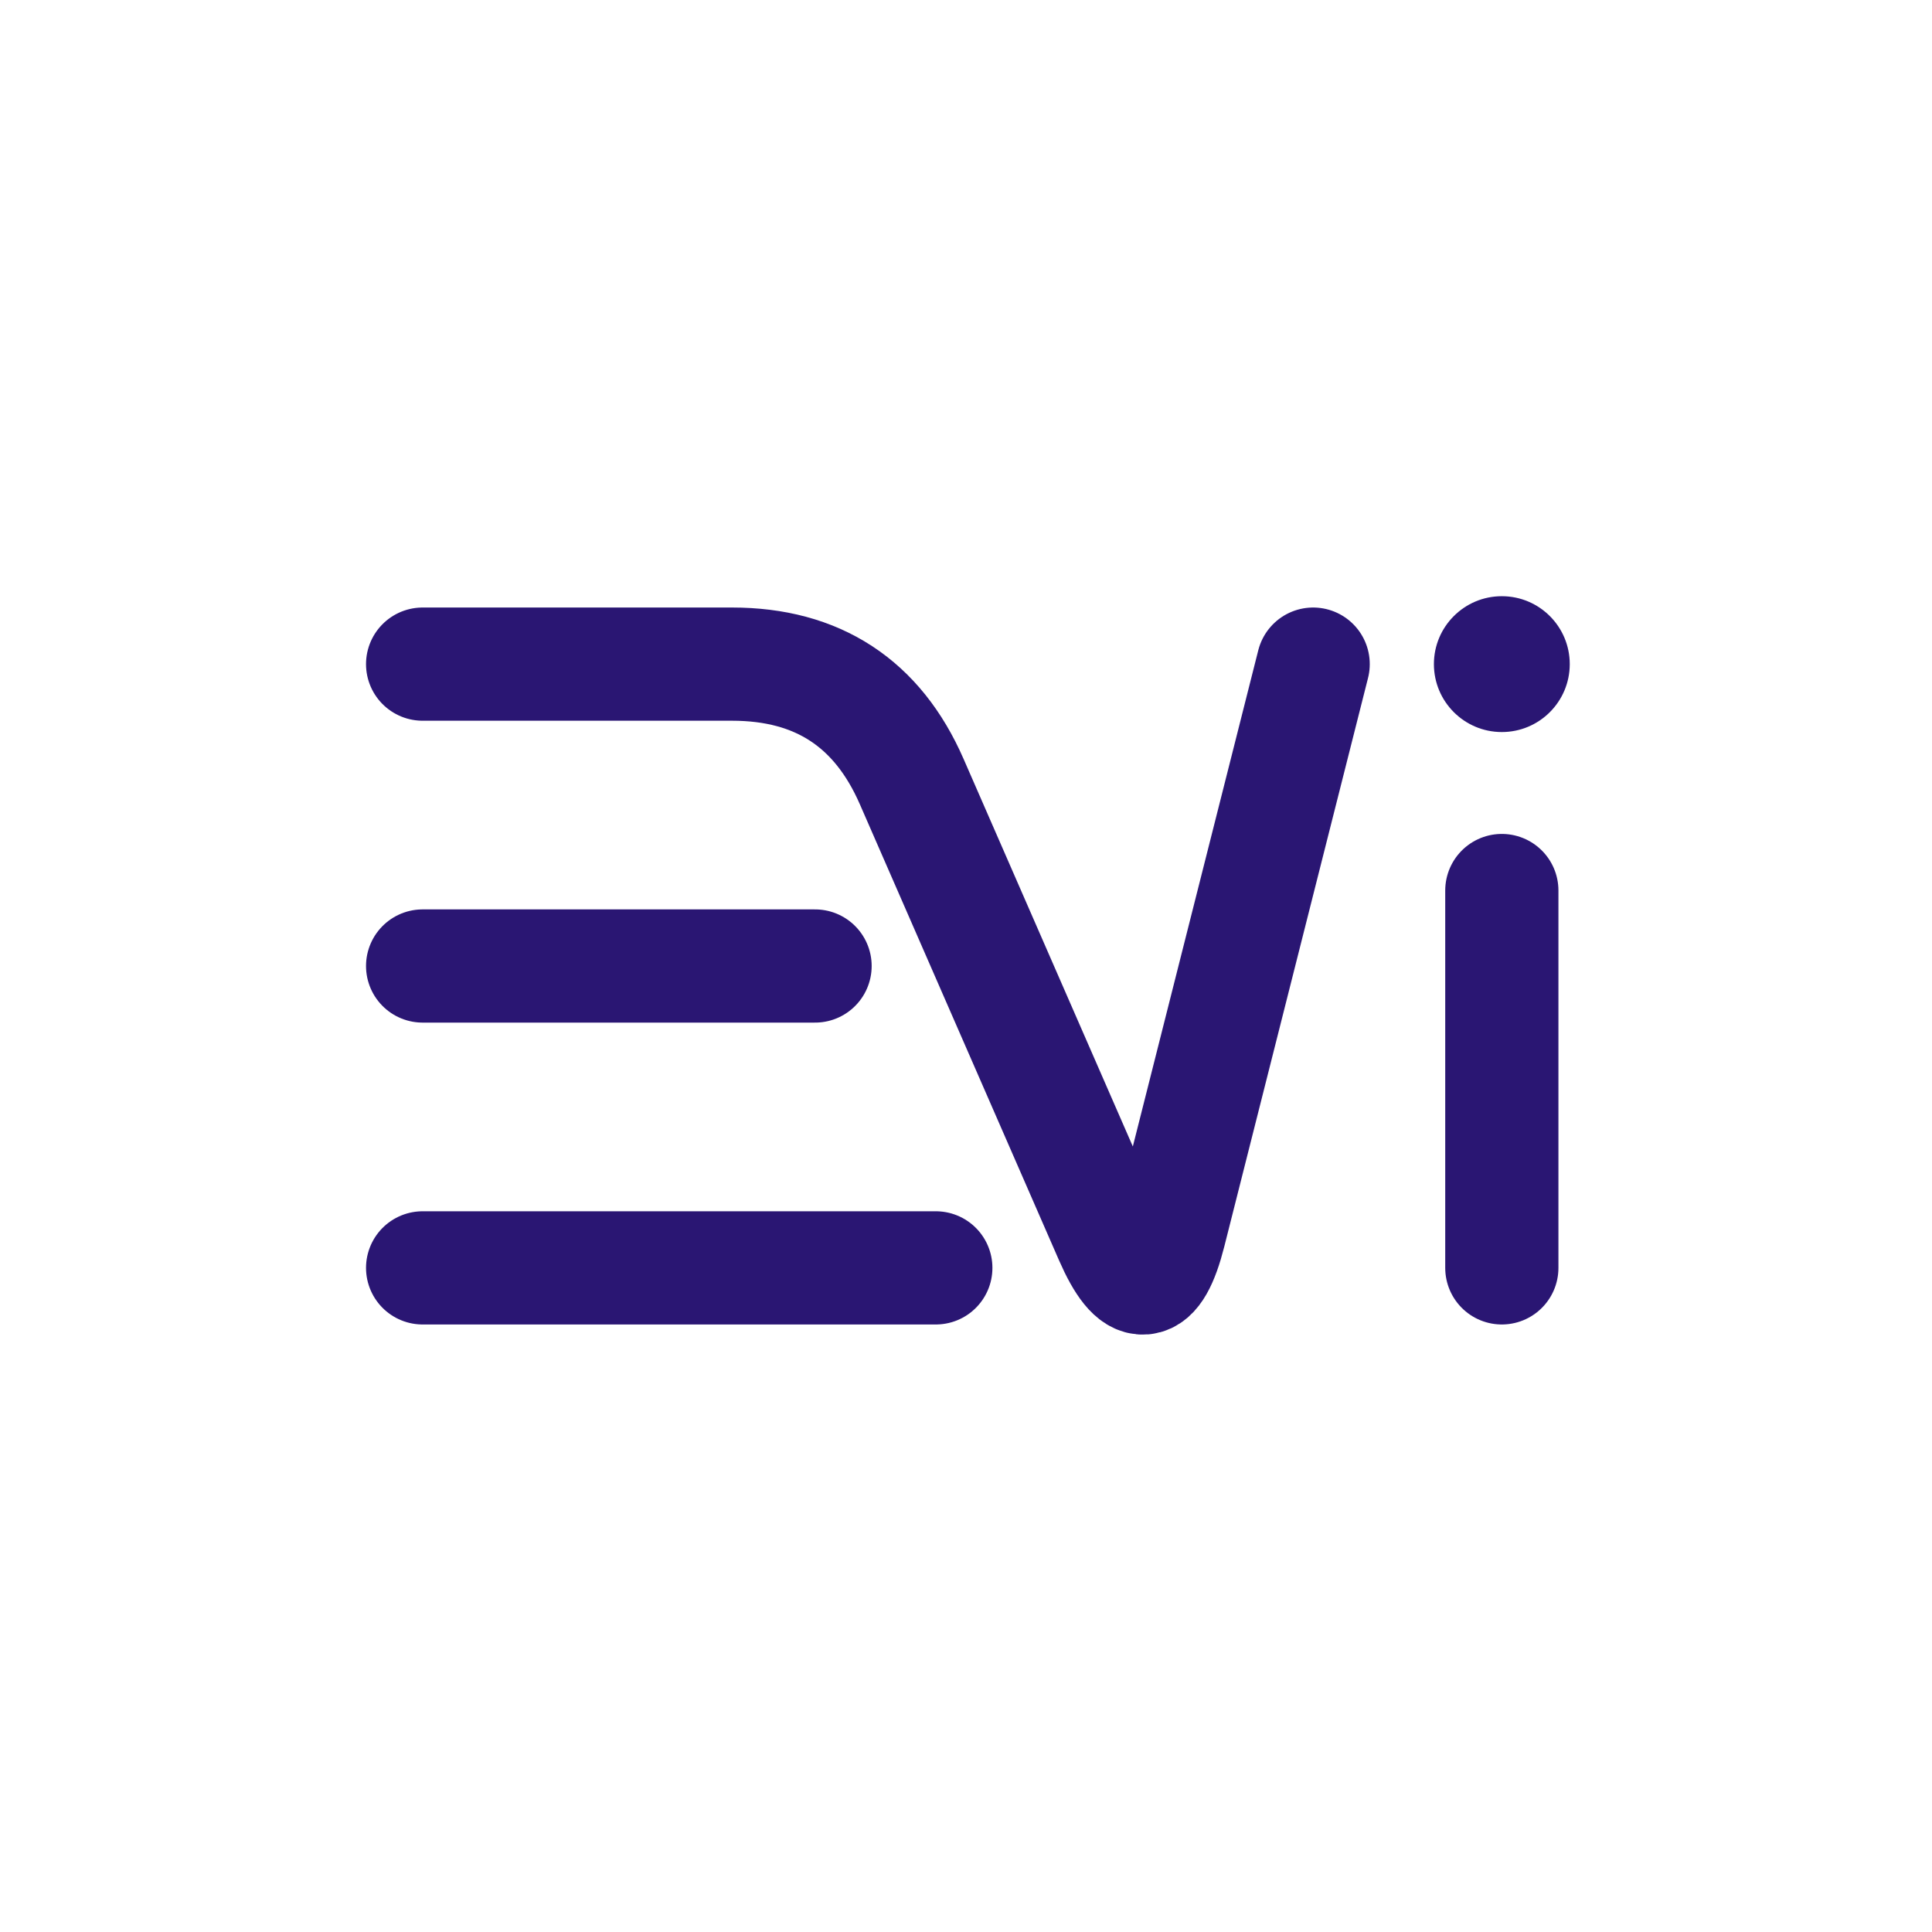
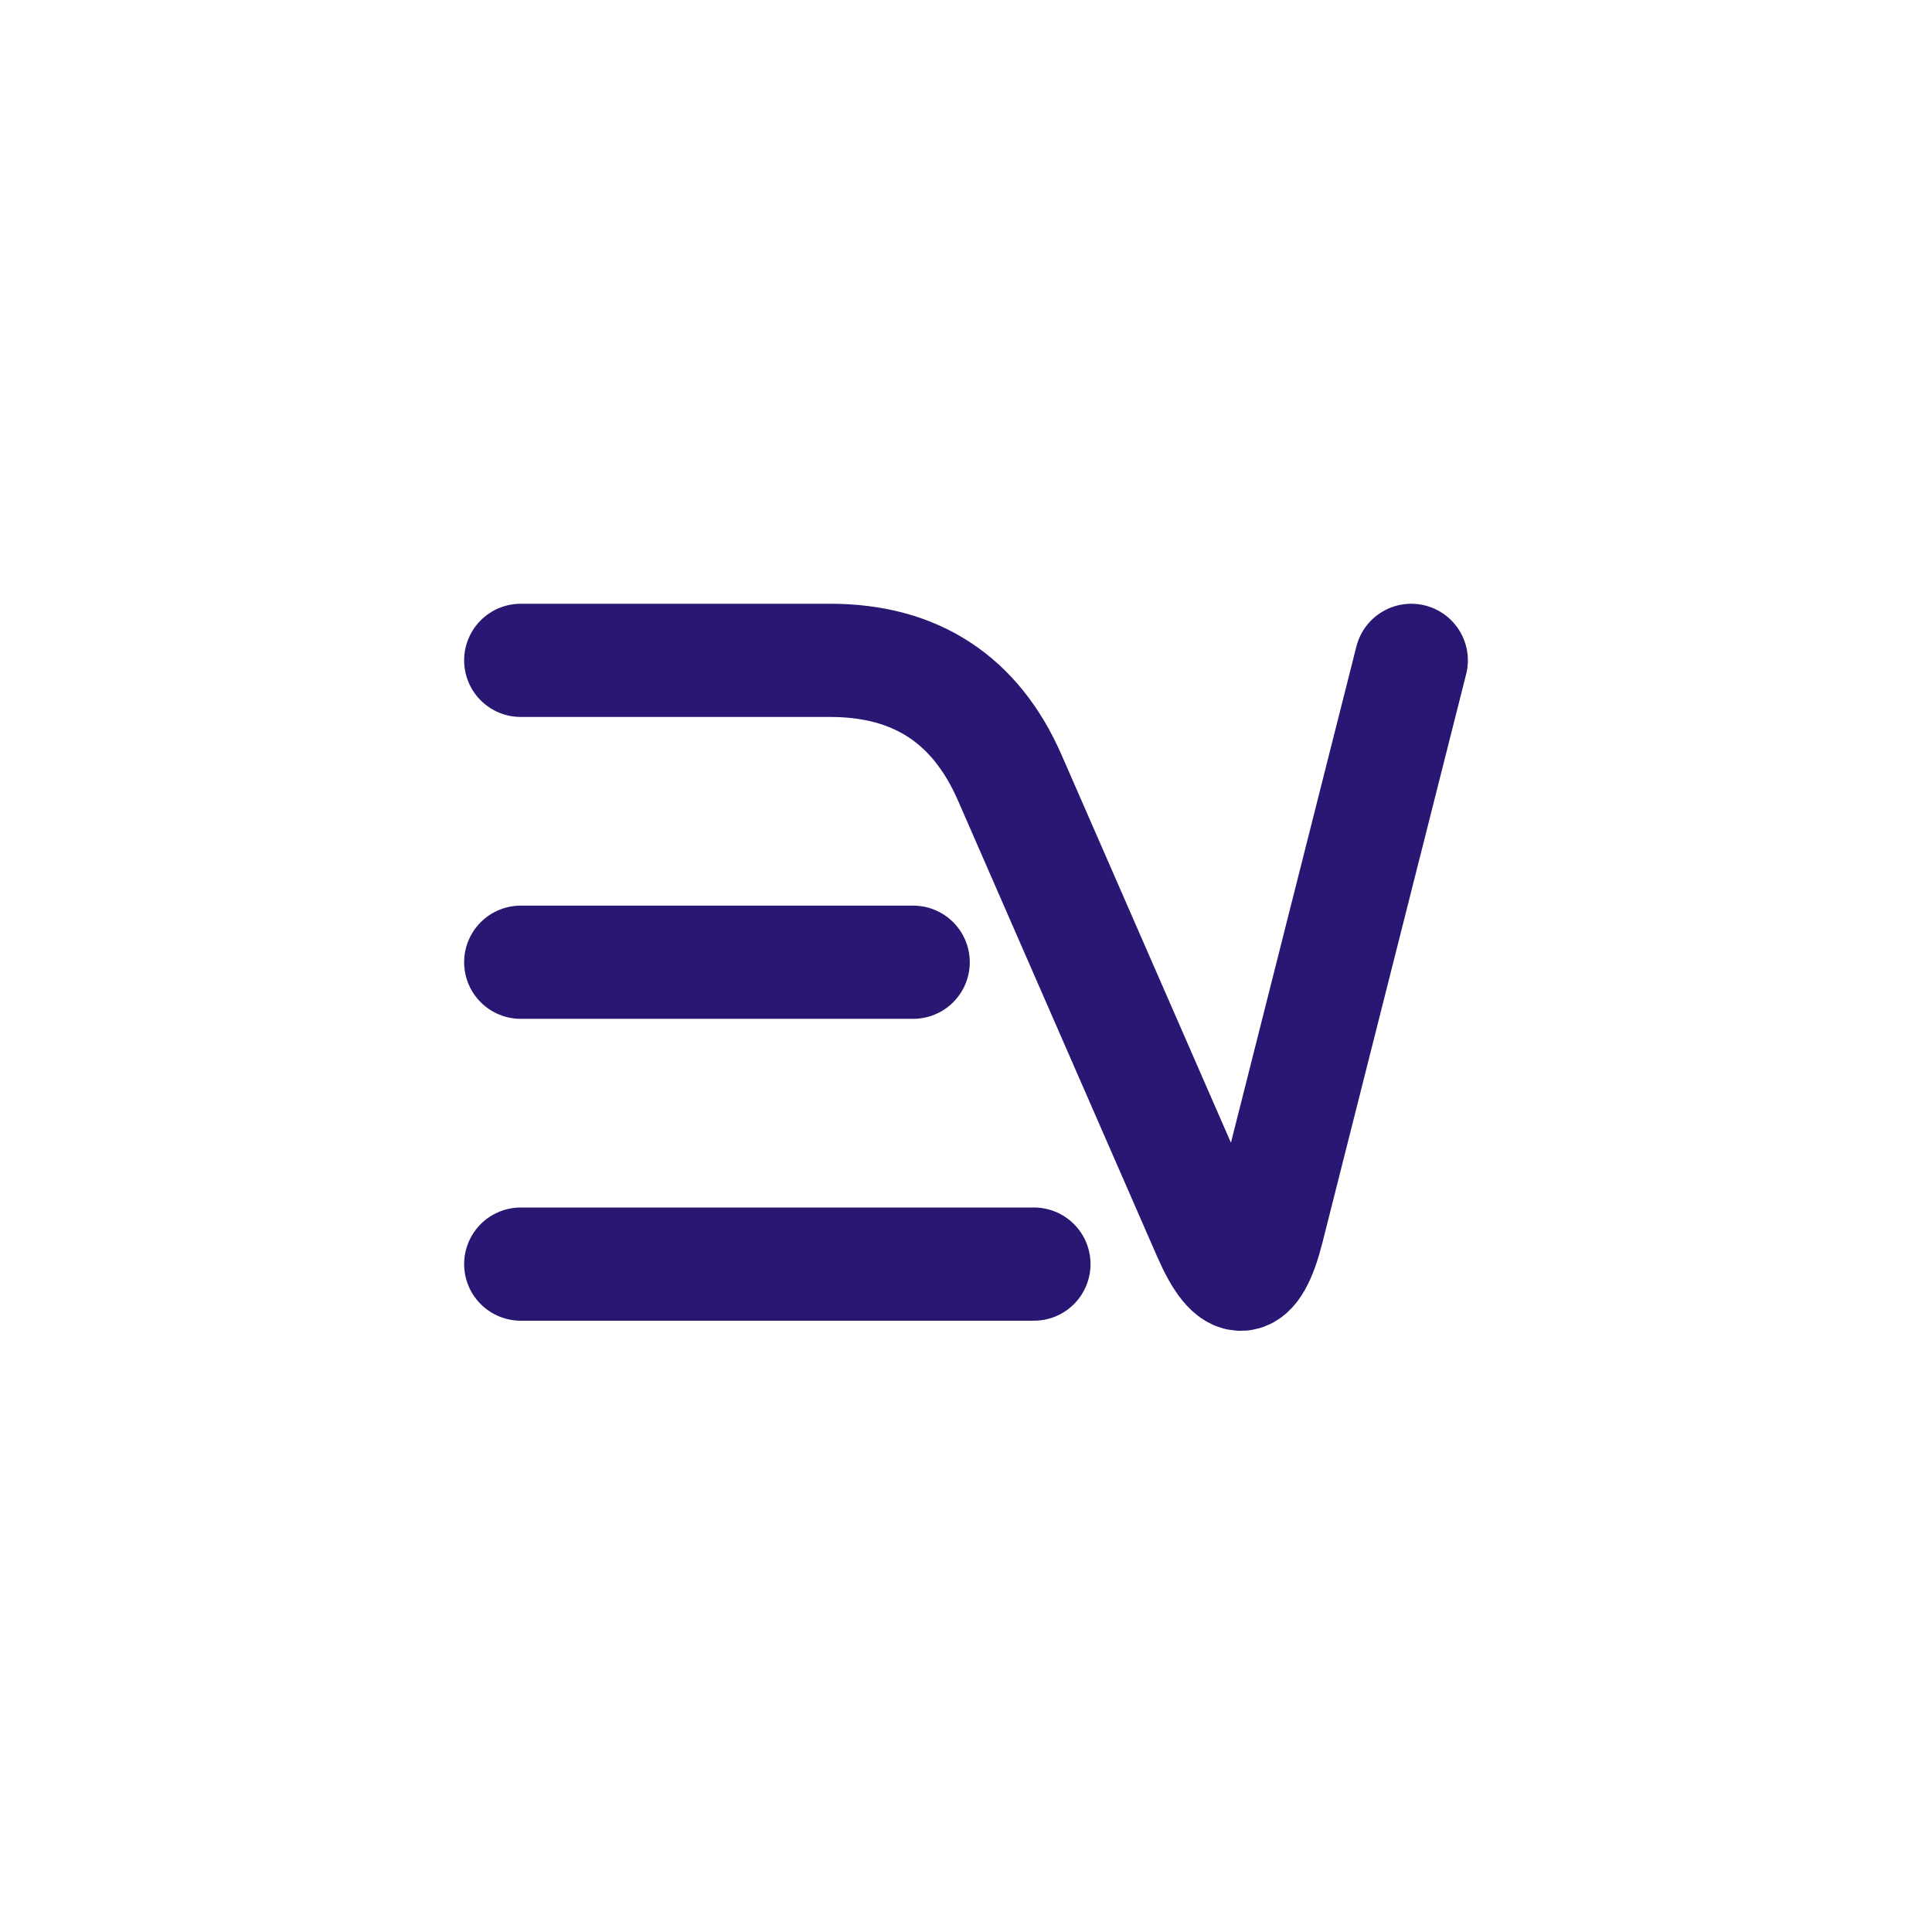
<svg xmlns="http://www.w3.org/2000/svg" viewBox="0 0 512 512" width="512" height="512" role="img" aria-label="EvidenTalent">
  <defs>
    <linearGradient id="bg" x1="0" y1="0" x2="1" y2="1">
      <stop offset="0" stop-color="#6A3BF0" />
      <stop offset="1" stop-color="#3A1C9C" />
    </linearGradient>
  </defs>
-   <g fill="none" stroke="#2A1673" stroke-width="30" stroke-linecap="round" stroke-linejoin="round" transform="translate(32 0)">
+   <g fill="none" stroke="#2A1673" stroke-width="30" stroke-linecap="round" stroke-linejoin="round" transform="translate(58 -1)">
    <path d="M80 256H184M80 336H216" />
    <path d="M80 176H162Q196 176 209.6 207.1L262.4 328Q272 350 277.9 326.7L316 176" />
-     <path d="M366 236V336" />
-     <circle cx="366" cy="176" r="18" fill="#2A1673" stroke="none" />
  </g>
</svg>
